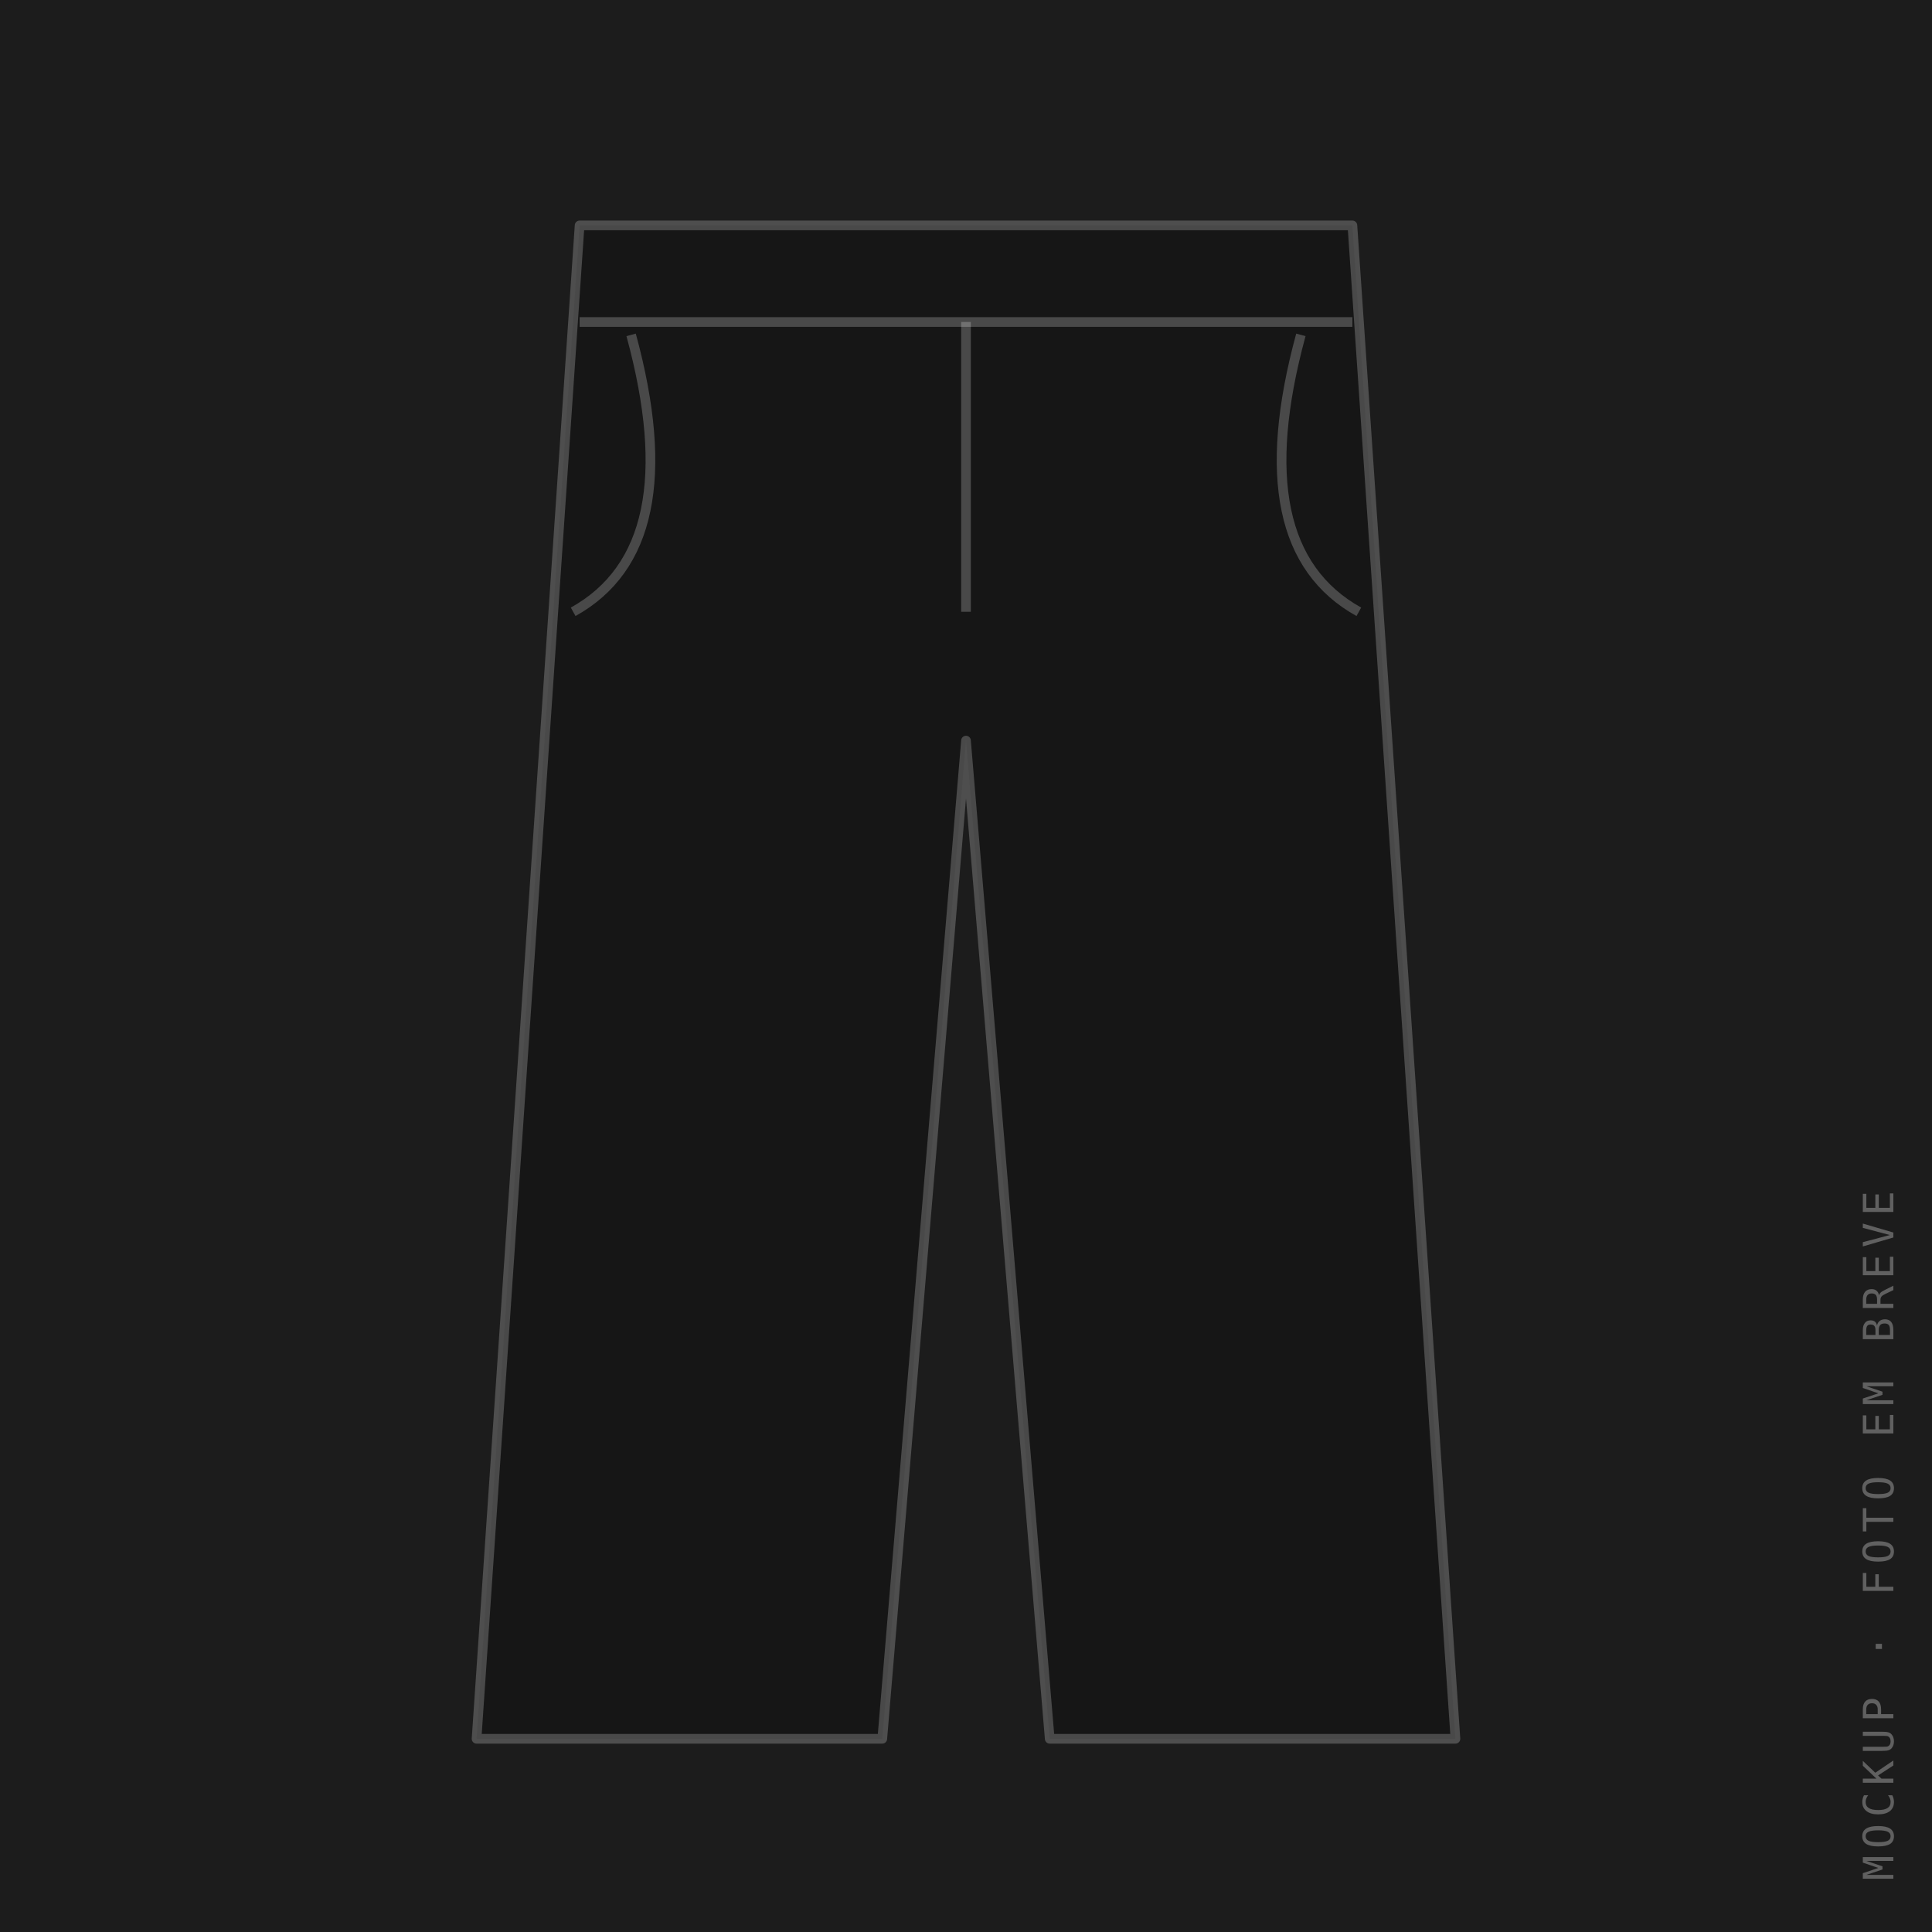
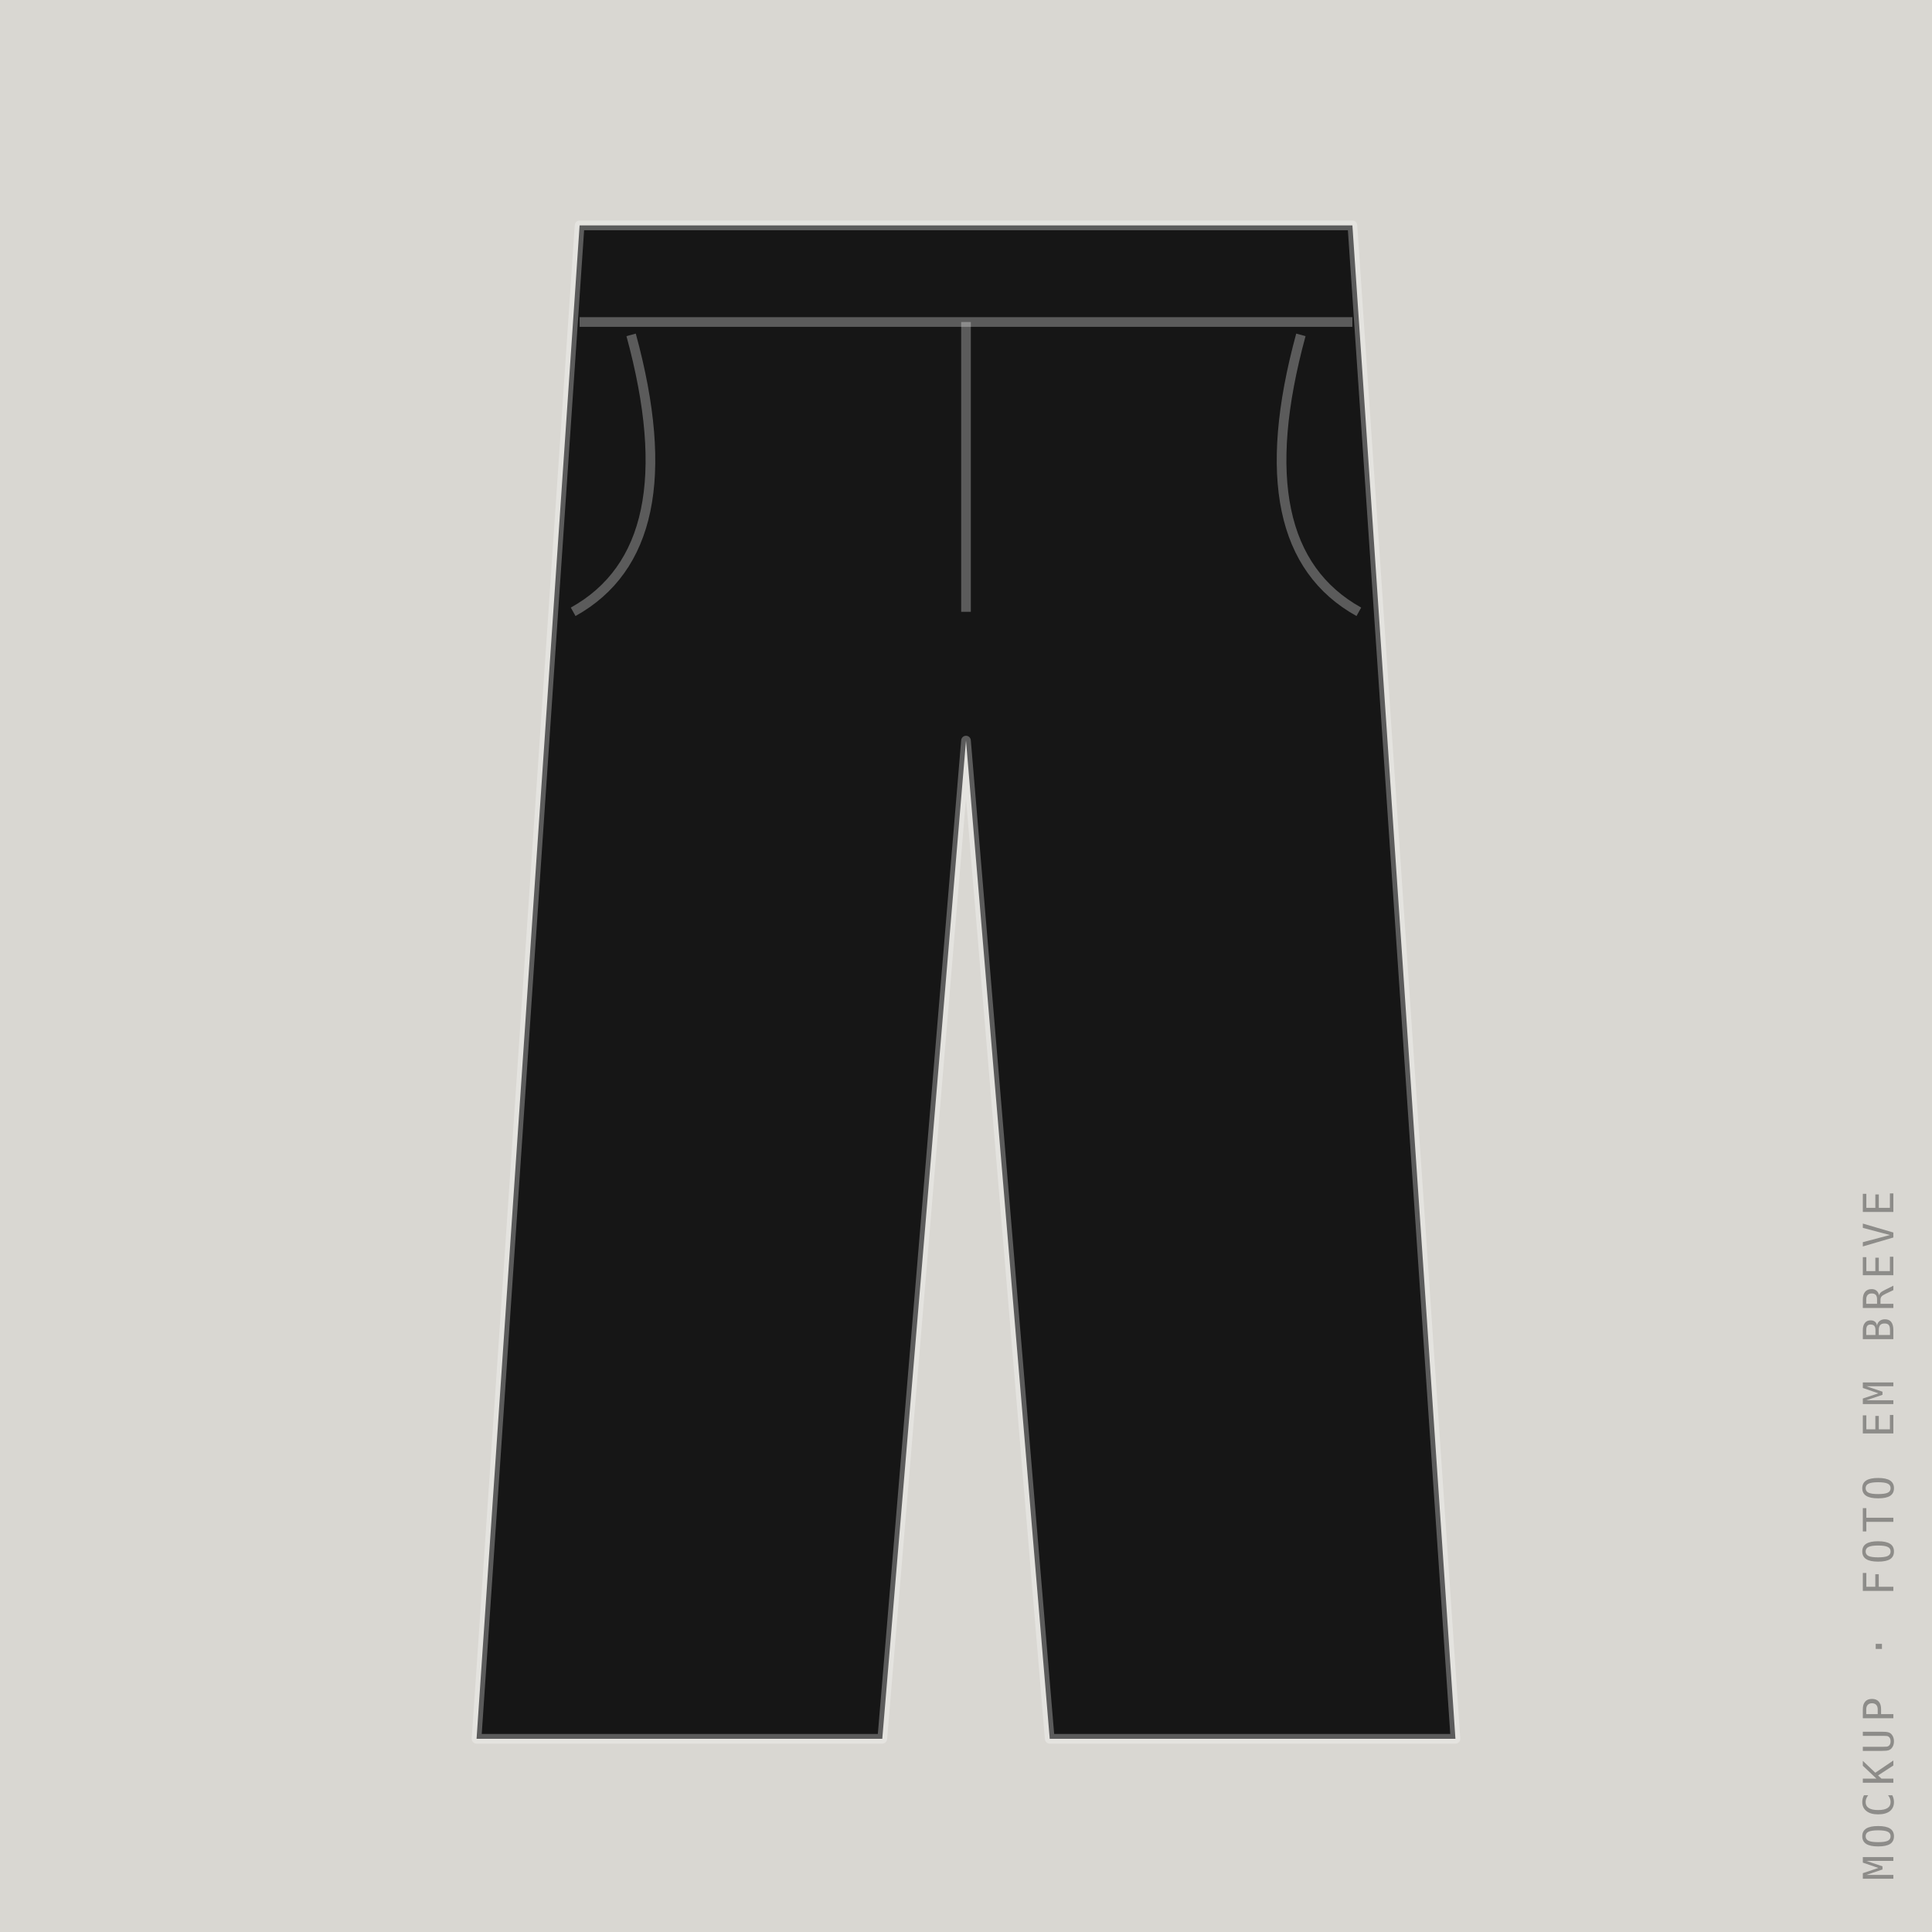
<svg xmlns="http://www.w3.org/2000/svg" viewBox="0 0 600 600">
-   <rect width="600" height="600" fill="#1c1c1c" />
-   <path d="M180 70 L420 70 L452 540 L326 540 L300 230 L274 540 L148 540 Z" fill="#161616" stroke="rgba(255,255,255,.22)" stroke-width="3" stroke-linejoin="round" />
-   <path d="M180 100 L420 100" stroke="rgba(255,255,255,.22)" stroke-width="3" />
-   <path d="M300 100 L300 190 M196 104 Q214 170 178 190 M404 104 Q386 170 422 190" fill="none" stroke="rgba(255,255,255,.22)" stroke-width="3" />
-   <text transform="translate(588 584) rotate(-90)" font-family="monospace" font-size="13" letter-spacing="2" fill="rgba(255,255,255,.3)">MOCKUP · FOTO EM BREVE</text>
+   <rect width="600" height="600" fill="#d9d7d2" />
+   <path d="M180 70 L420 70 L452 540 L326 540 L300 230 L274 540 L148 540 Z" fill="#161616" stroke="rgba(255,255,255,.3)" stroke-width="3" stroke-linejoin="round" />
+   <path d="M180 100 L420 100" stroke="rgba(255,255,255,.3)" stroke-width="3" />
+   <path d="M300 100 L300 190 M196 104 Q214 170 178 190 M404 104 Q386 170 422 190" fill="none" stroke="rgba(255,255,255,.3)" stroke-width="3" />
+   <text transform="translate(588 584) rotate(-90)" font-family="monospace" font-size="13" letter-spacing="2" fill="rgba(0,0,0,.35)">MOCKUP · FOTO EM BREVE</text>
</svg>
